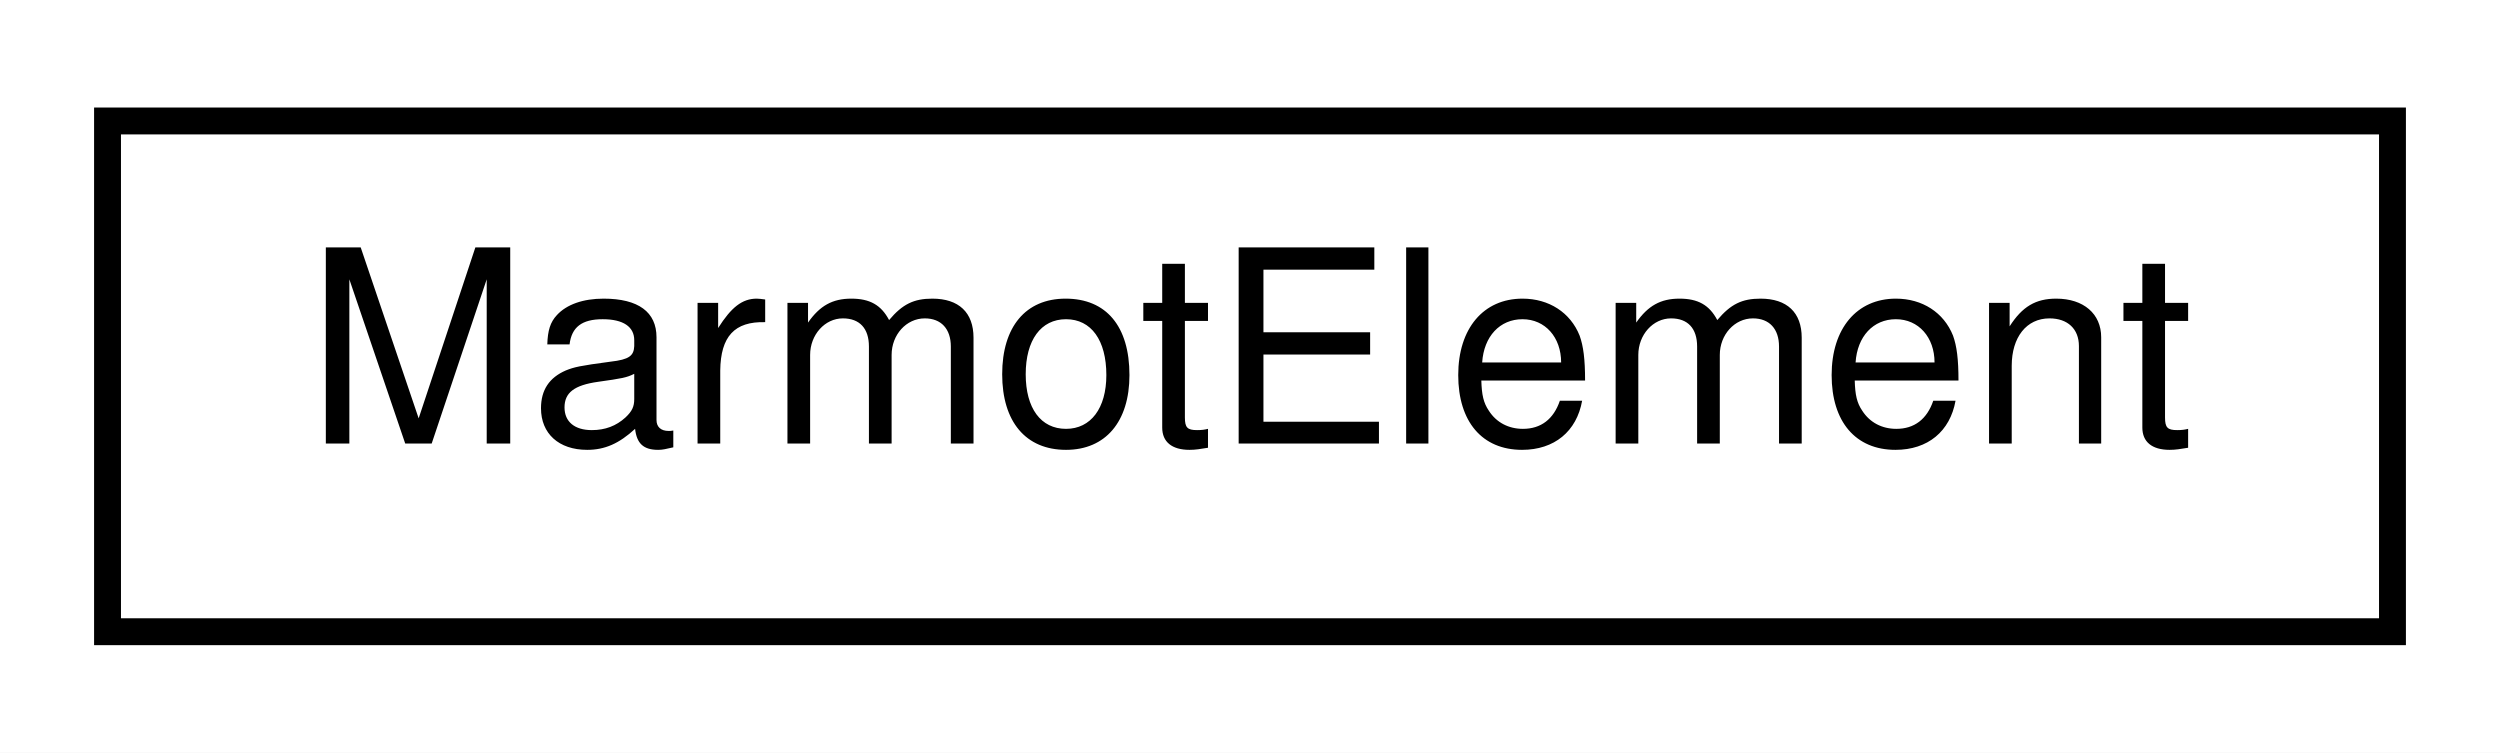
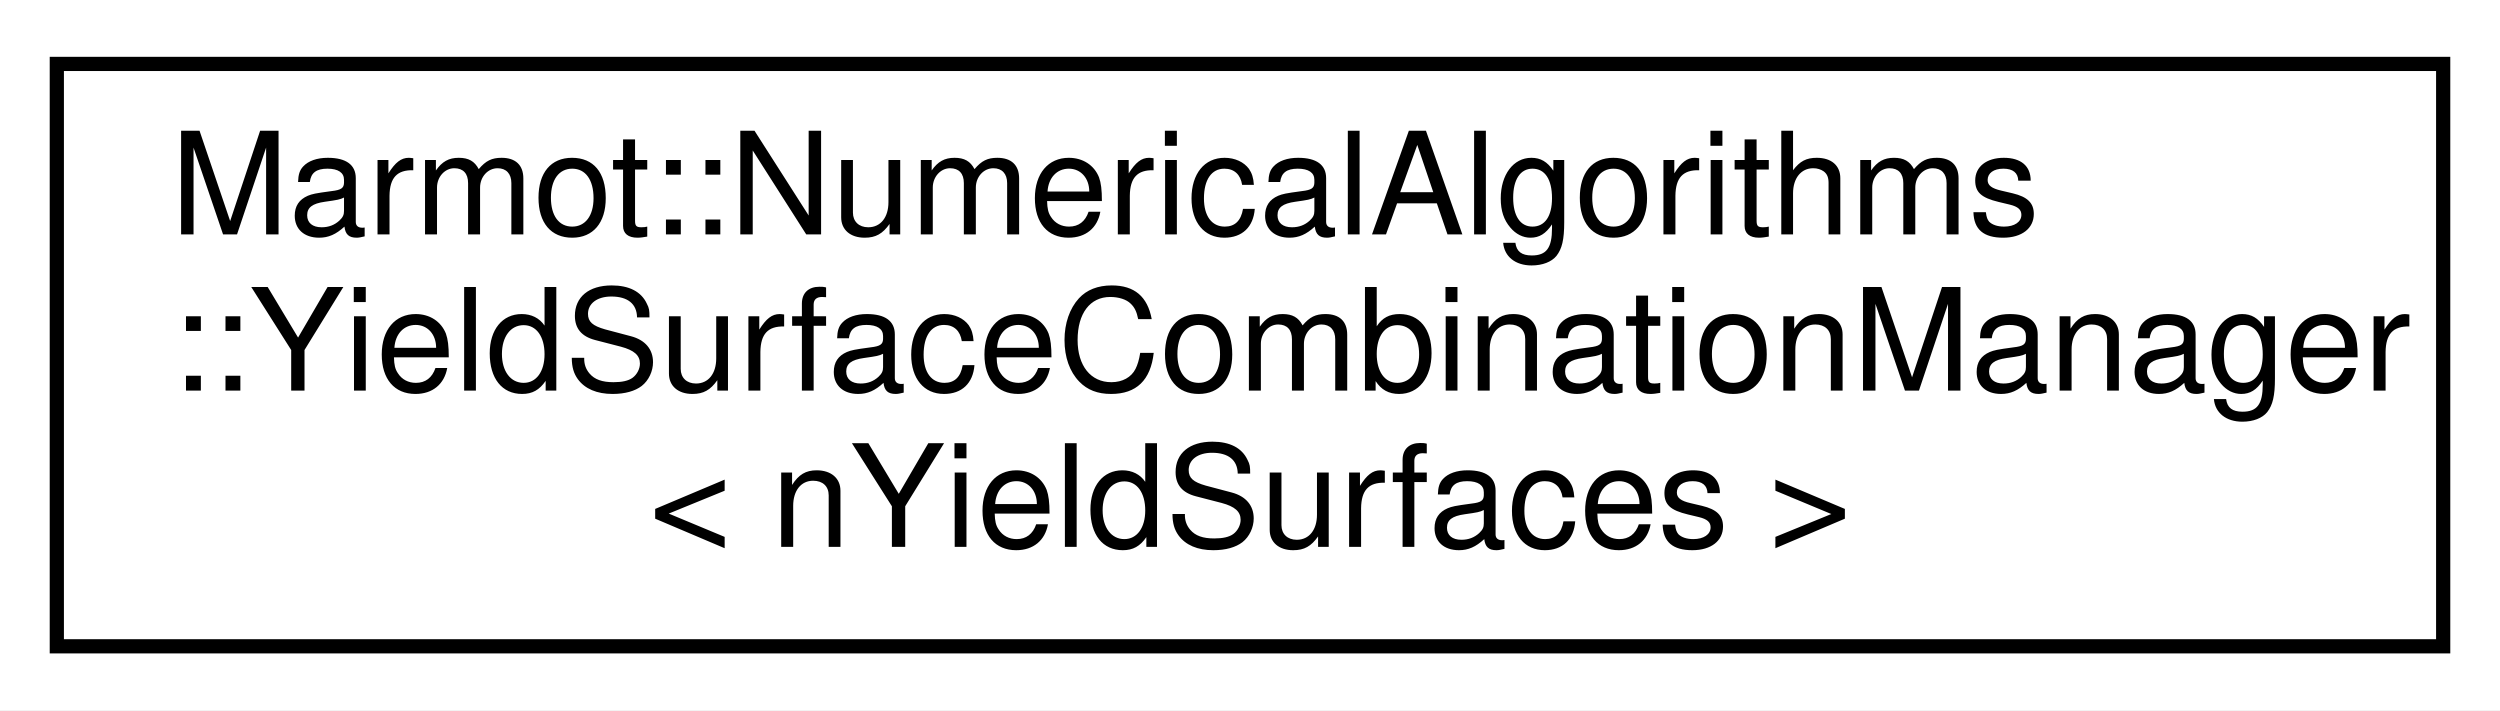
- <svg xmlns="http://www.w3.org/2000/svg" xmlns:xlink="http://www.w3.org/1999/xlink" width="93pt" height="28pt" viewBox="0.00 0.00 93.00 28.00">
-   <g id="graph0" class="graph" transform="scale(1 1) rotate(0) translate(4 24)">
-     <polygon fill="white" stroke="transparent" points="-4,4 -4,-24 89,-24 89,4 -4,4" />
+ <svg xmlns="http://www.w3.org/2000/svg" xmlns:xlink="http://www.w3.org/1999/xlink" width="176pt" height="50pt" viewBox="0.00 0.00 176.00 50.00">
+   <g id="graph0" class="graph" transform="scale(1 1) rotate(0) translate(4 46)">
+     <polygon fill="white" stroke="transparent" points="-4,4 -4,-46 172,-46 172,4 -4,4" />
    <g id="node1" class="node">
      <g id="a_node1">
-         <a xlink:href="classMarmotElement.html" target="_top" xlink:title=" ">
-           <polygon fill="white" stroke="black" points="0,-0.5 0,-19.5 85,-19.5 85,-0.5 0,-0.5" />
-           <text text-anchor="middle" x="42.5" y="-7.5" font-family="Helvetica,sans-Serif" font-size="10.00">MarmotElement</text>
+         <a xlink:href="classMarmot_1_1NumericalAlgorithms_1_1YieldSurfaceCombinationManager.html" target="_top" xlink:title=" ">
+           <polygon fill="white" stroke="black" points="0,-0.5 0,-41.5 168,-41.5 168,-0.5 0,-0.5" />
+           <text text-anchor="start" x="8" y="-29.5" font-family="Helvetica,sans-Serif" font-size="10.00">Marmot::NumericalAlgorithms</text>
+           <text text-anchor="start" x="8" y="-18.5" font-family="Helvetica,sans-Serif" font-size="10.00">::YieldSurfaceCombinationManager</text>
+           <text text-anchor="middle" x="84" y="-7.5" font-family="Helvetica,sans-Serif" font-size="10.00">&lt; nYieldSurfaces &gt;</text>
        </a>
      </g>
    </g>
  </g>
</svg>
